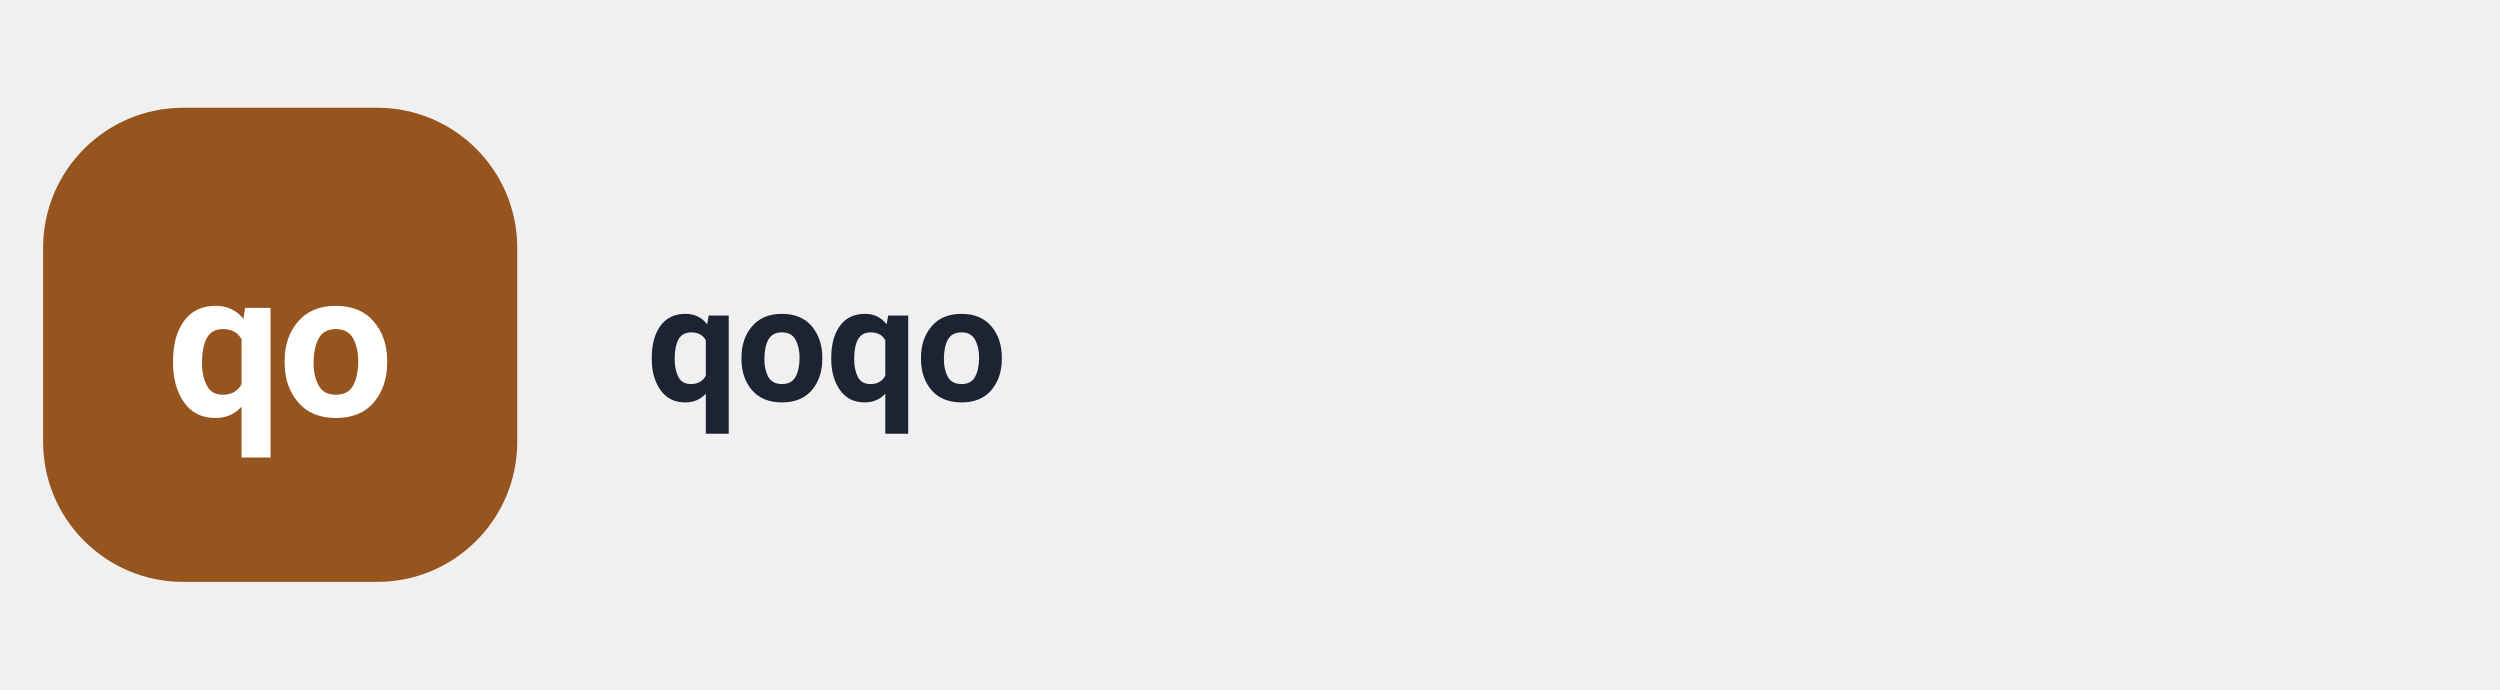
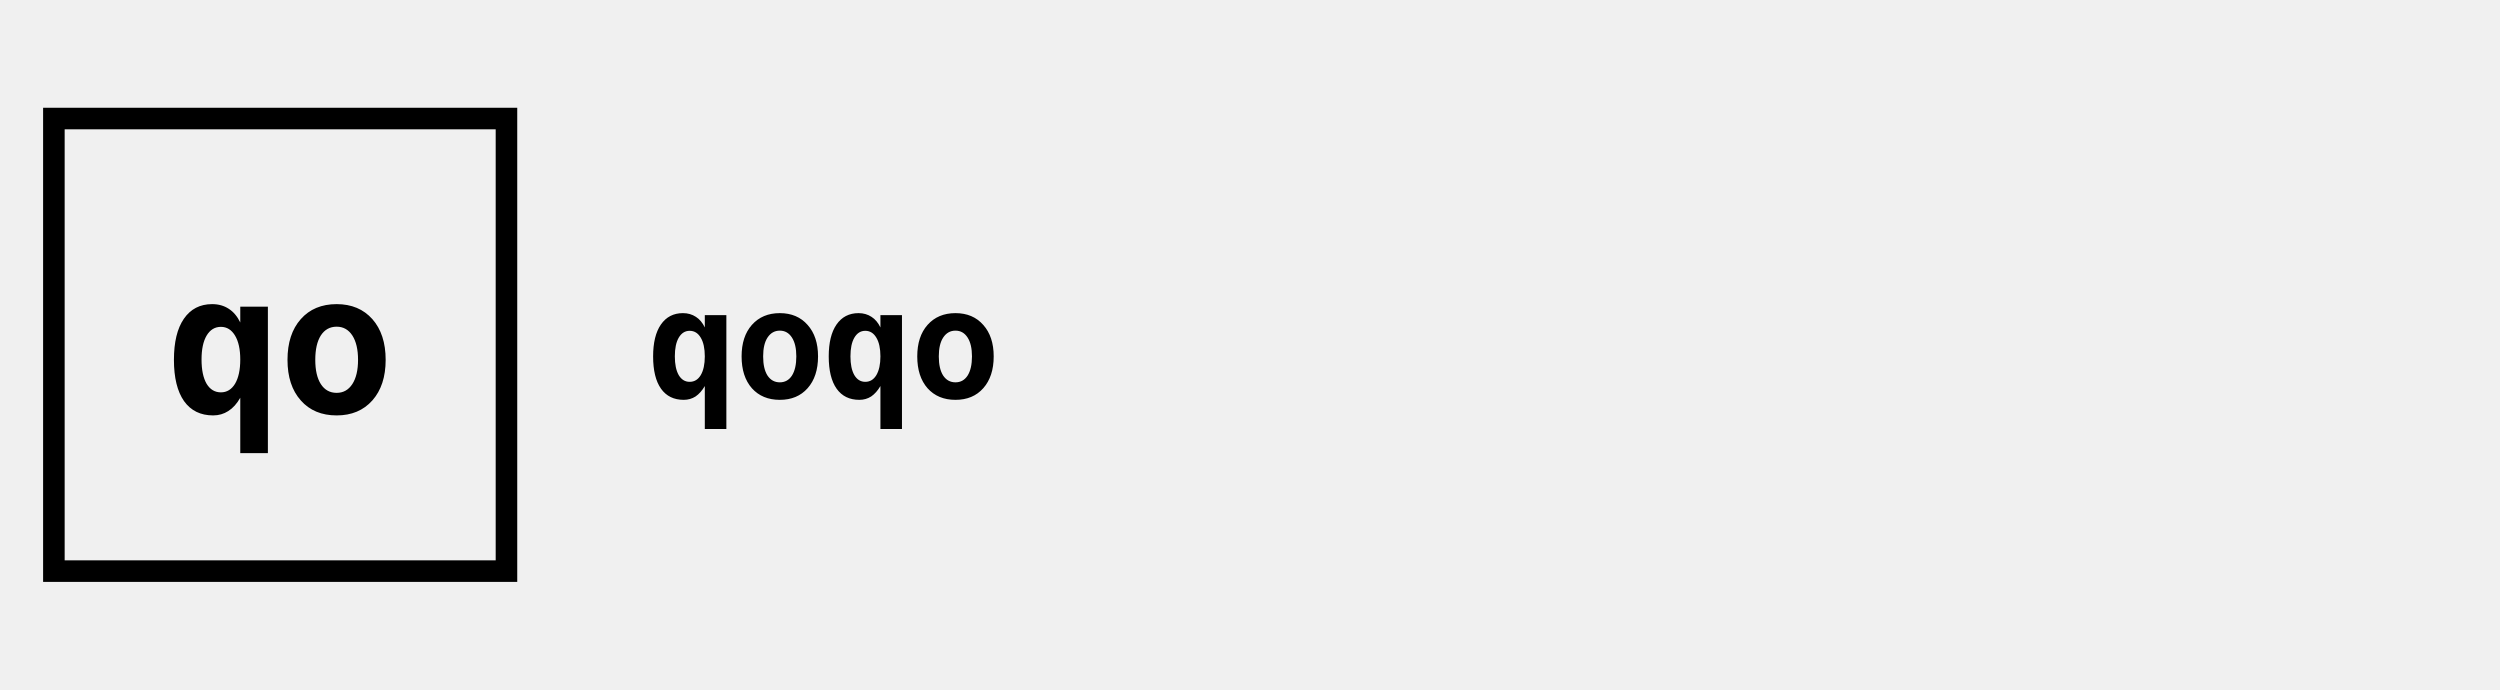
<svg xmlns="http://www.w3.org/2000/svg" data-generated="qpubench" viewBox="0 0 232 64" width="232" height="64" role="img" aria-label="qoqo">
  <style>
-     .wm { font-family: ui-sans-serif, -apple-system, "Segoe UI", Roboto, Helvetica, Arial, sans-serif;
-            font-weight: 600; fill: #1c2333; letter-spacing: -0.01em; }
-     .mg { font-family: ui-sans-serif, -apple-system, "Segoe UI", Roboto, Helvetica, Arial, sans-serif;
-            font-weight: 700; fill: #ffffff; letter-spacing: -0.02em; }
-     @media (prefers-color-scheme: dark) { .wm { fill: #e6ebf5; } }
+     text { font-family: "IBM Plex Mono", ui-monospace, SFMono-Regular, Menlo, Consolas, monospace; fill: #000000; letter-spacing: -0.02em; }
+     .wm { font-weight: 600; }
+     .mg { font-weight: 600; }
  </style>
-   <rect x="4" y="10" width="44" height="44" rx="13" fill="#96541f" />
-   <text class="mg" x="26" y="38.6" font-size="19" text-anchor="middle">qo</text>
-   <text class="wm" x="60" y="37.2" font-size="15">qoqo</text>
+   <rect x="5" y="11" width="42" height="42" fill="none" stroke="#000000" stroke-width="2" />
+   <text class="mg" x="26" y="38.3" font-size="18" text-anchor="middle">qo</text>
+   <text class="wm" x="60" y="36.9" font-size="14">qoqo</text>
</svg>
